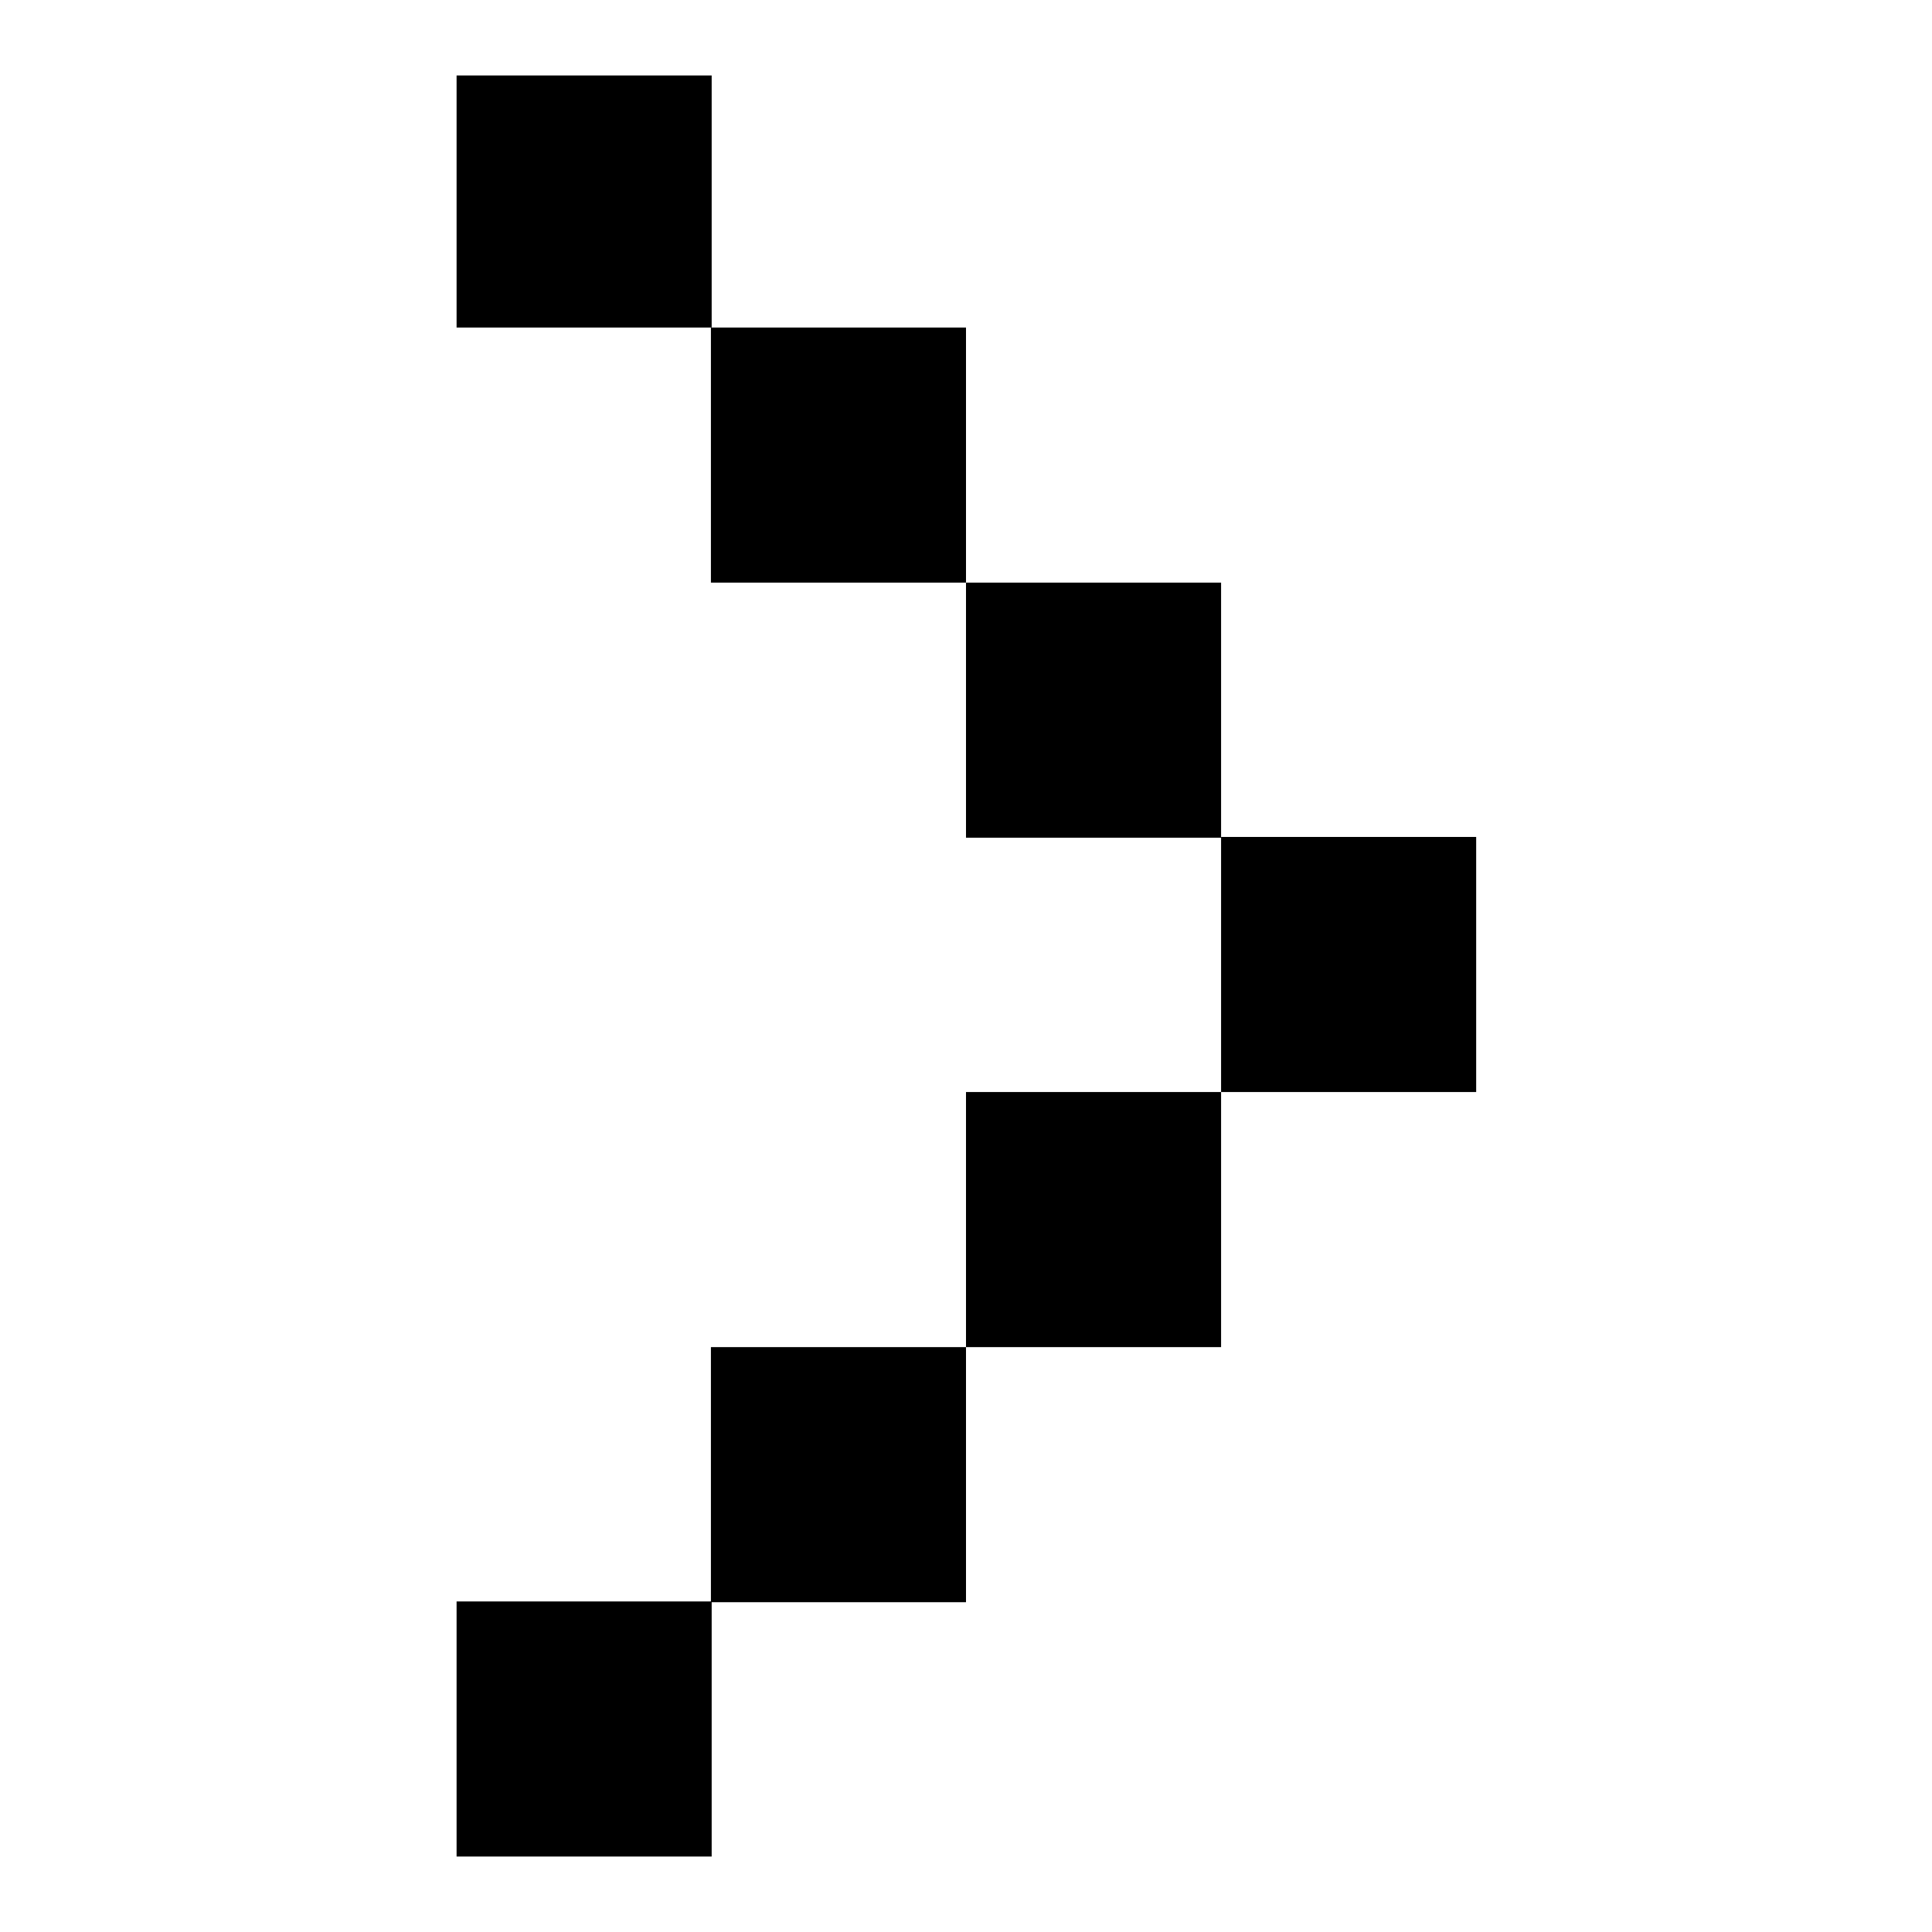
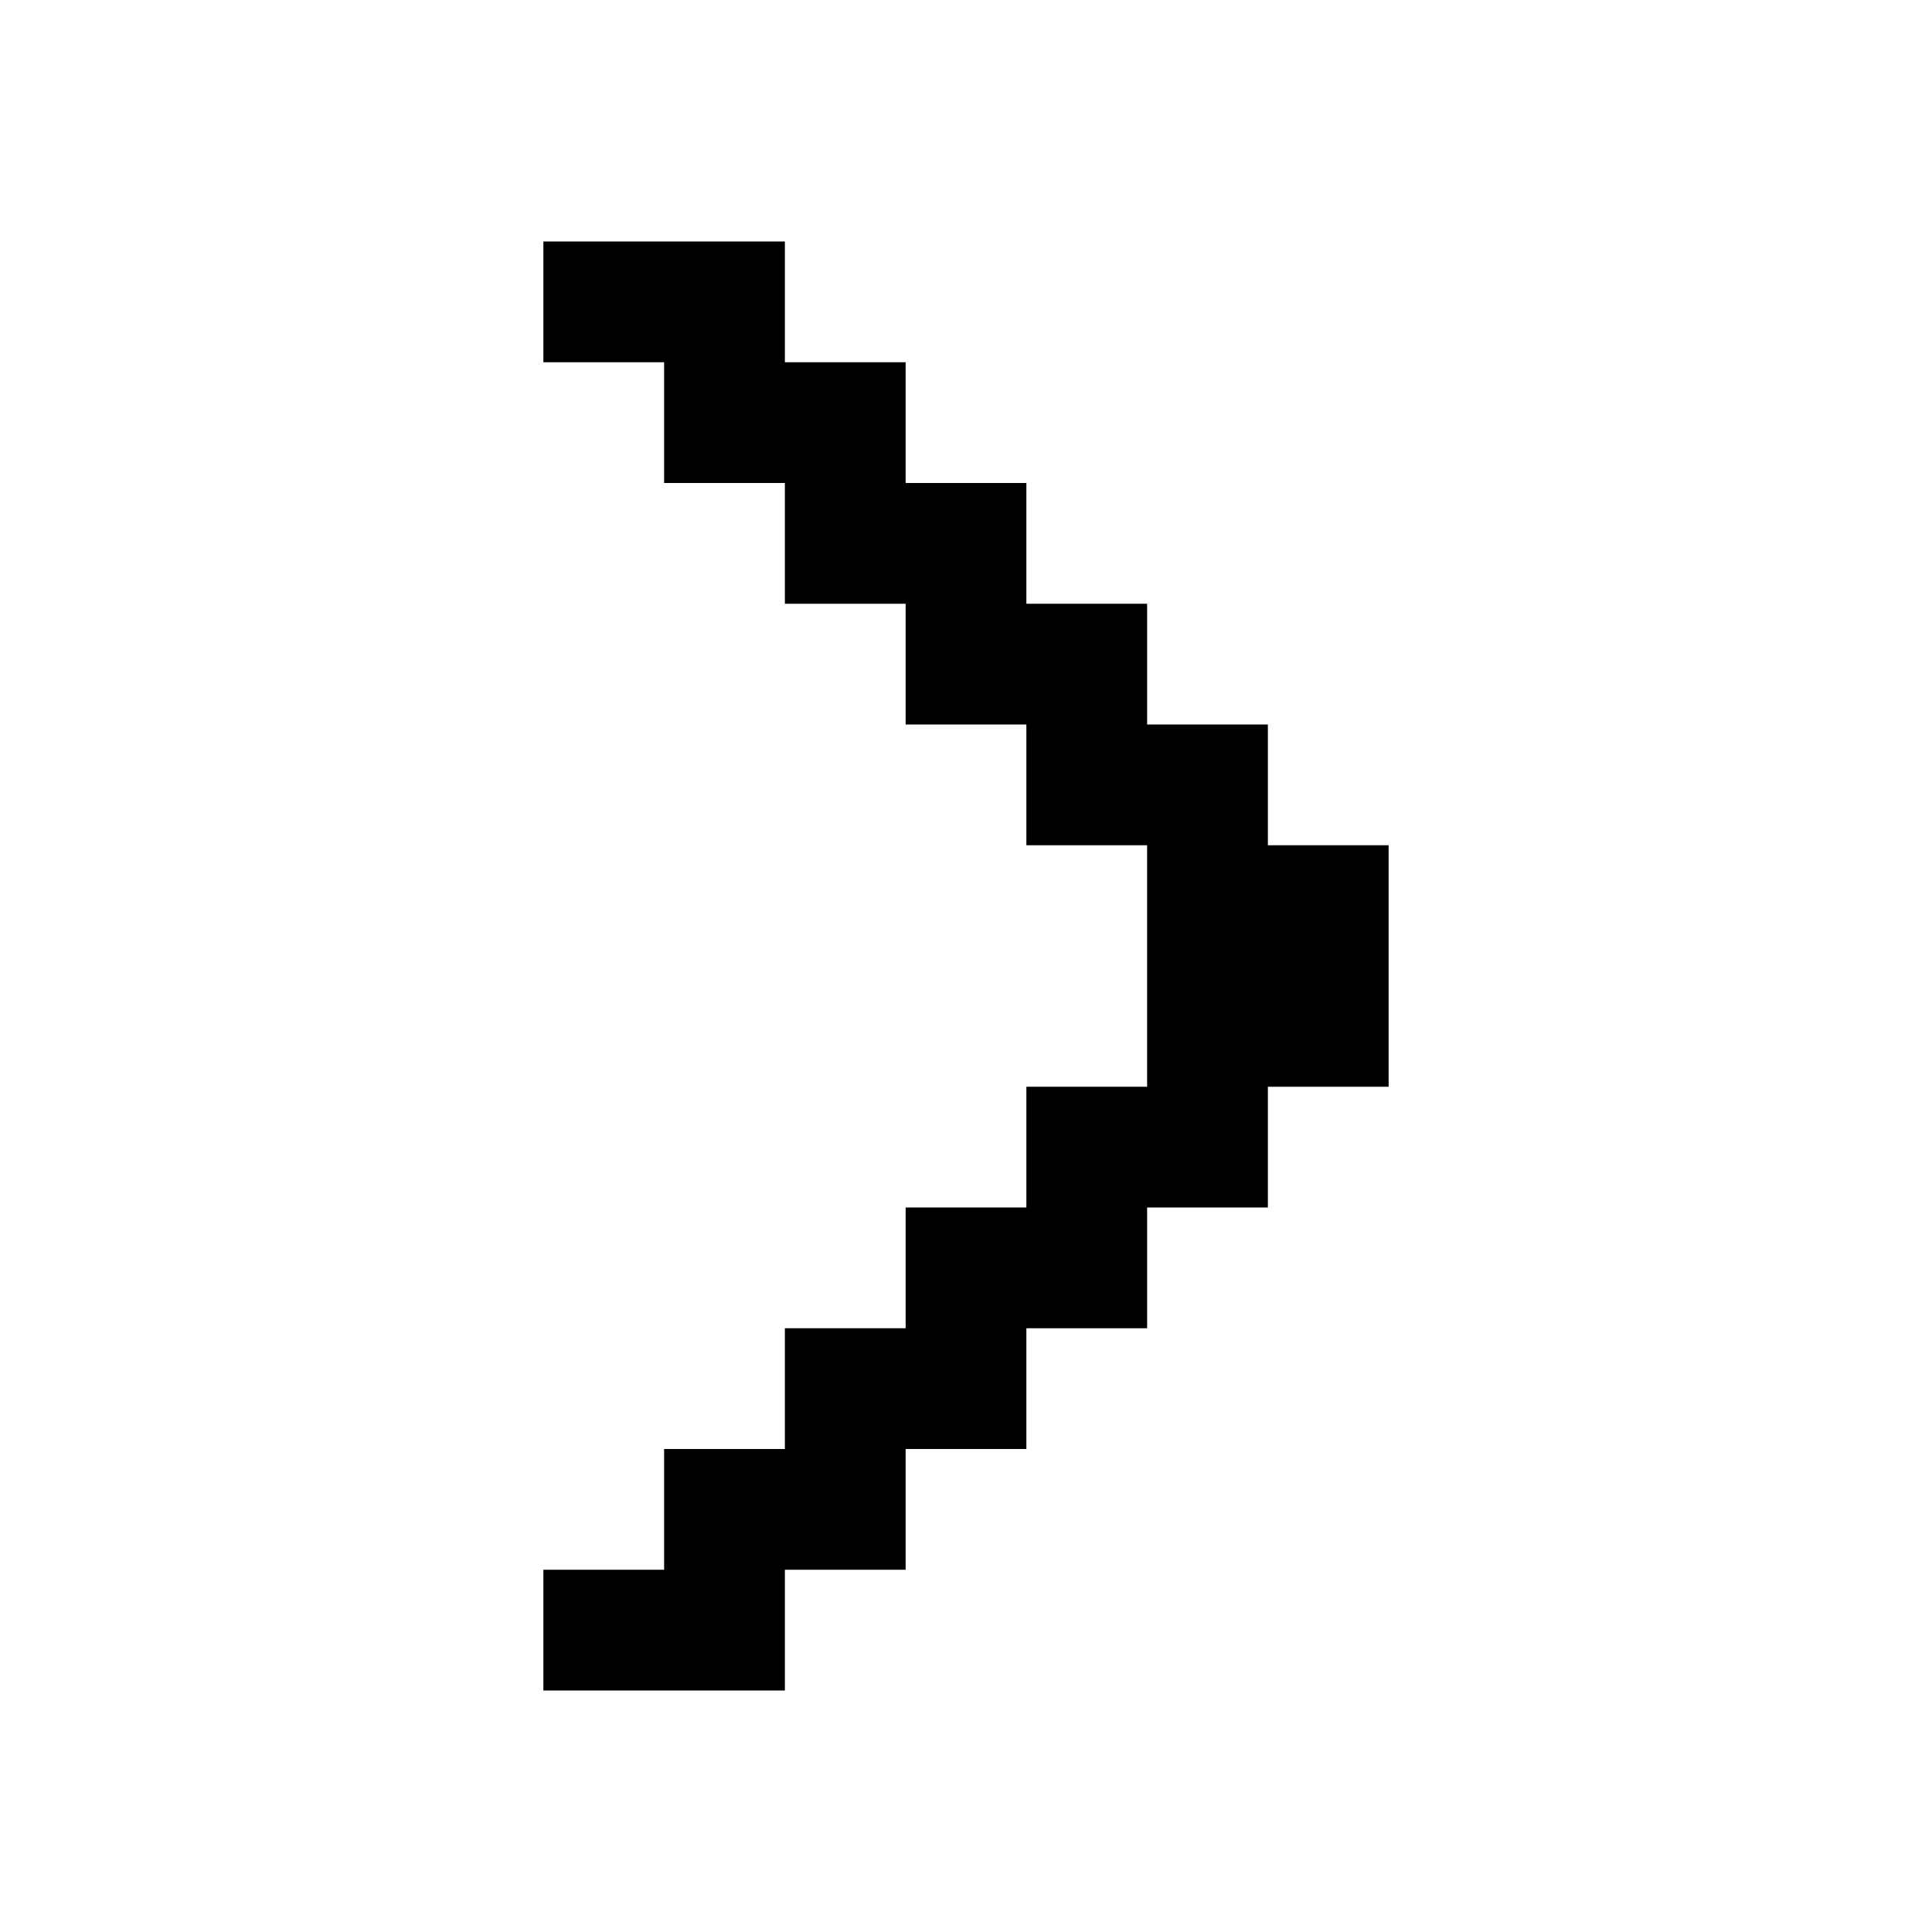
- <svg xmlns="http://www.w3.org/2000/svg" viewBox="0 0 256 256">
-   <path d="M60.5,10h33.8v33.4H60.5V10z" />
-   <path d="M94.2,43.4H128v33.8H94.2V43.4L94.2,43.4z" />
-   <path d="M128,77.2h33.8v33.8H128V77.2z" />
-   <path d="M128,144.7h33.8v33.8H128V144.7L128,144.7z" />
-   <path d="M94.2,178.5H128v33.8H94.2V178.5L94.2,178.5z" />
-   <path d="M60.5,212.2h33.8V246H60.5V212.2z" />
-   <path d="M161.8,110.9h33.8v33.8h-33.8V110.9L161.8,110.9z" />
+ <svg xmlns="http://www.w3.org/2000/svg" viewBox="0 0 32 32">
+   <path d="M13 4V6H15V8H17V10H19V12H21V14H23V18H21V20H19V22H17V24H15V26H13V28H9V26H11V24H13V22H15V20H17V18H19V14H17V12H15V10H13V8H11V6H9V4H13Z" />
</svg>
